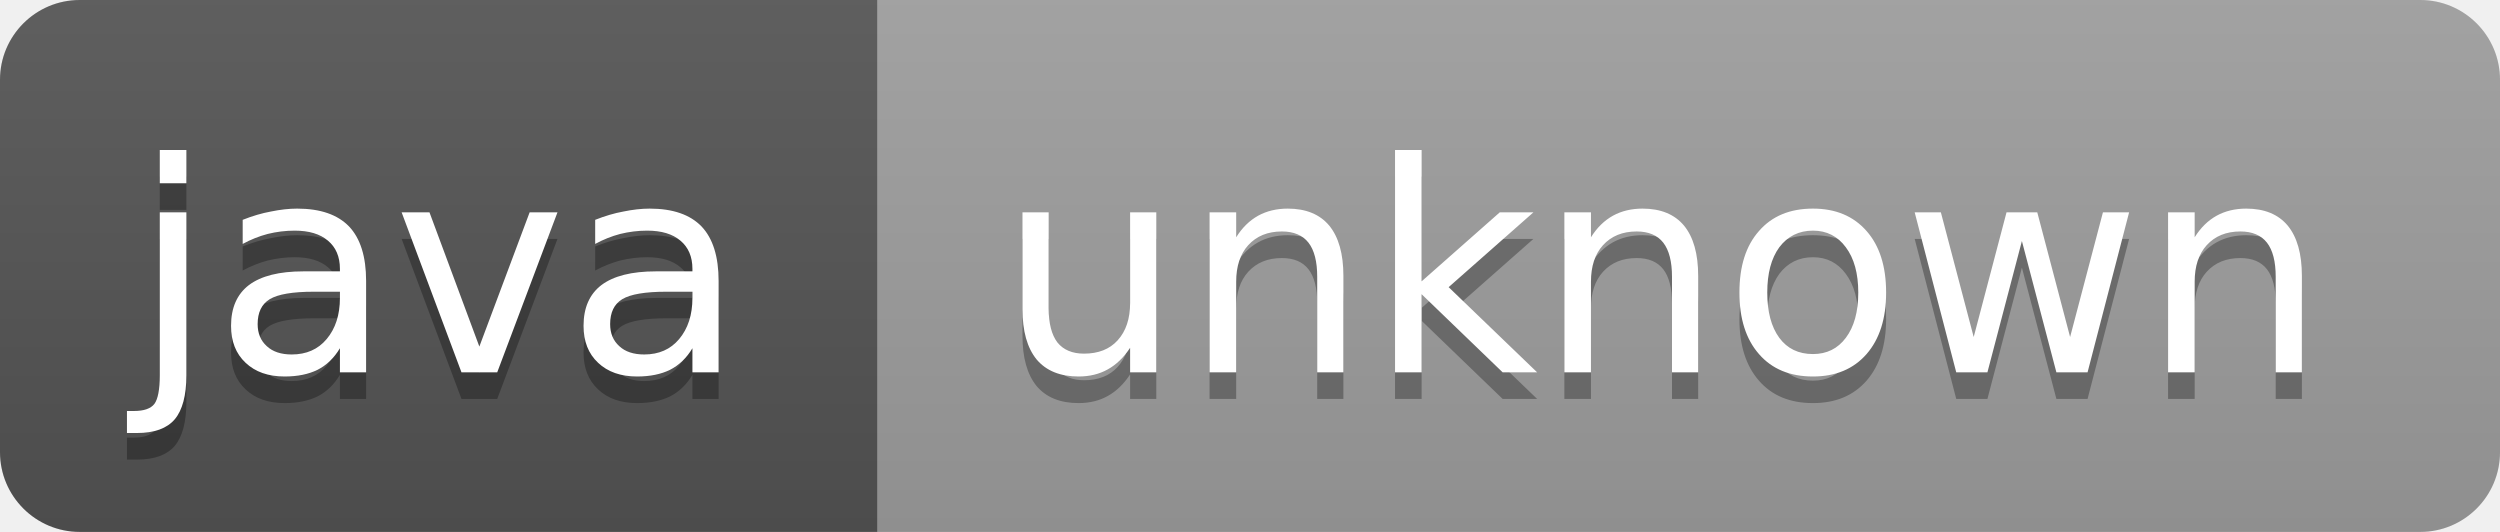
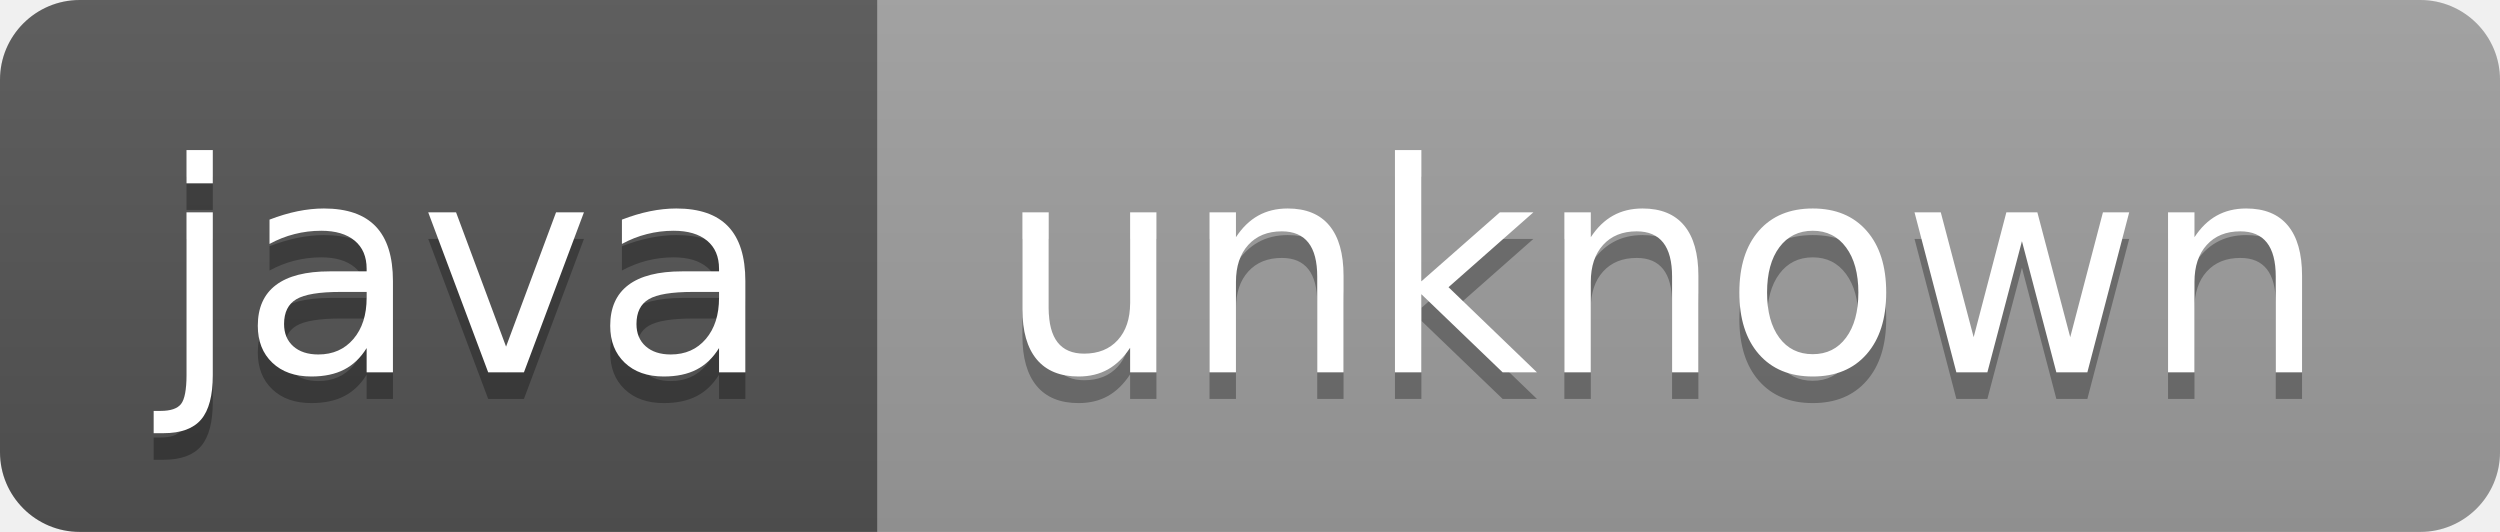
<svg xmlns="http://www.w3.org/2000/svg" width="94" height="20">
  <linearGradient id="b" x2="0" y2="100%">
    <stop offset="0" stop-color="#bbb" stop-opacity=".1" />
    <stop offset="1" stop-opacity=".1" />
  </linearGradient>
  <clipPath id="a">
    <rect width="94" height="20" rx="3" fill="#fff" />
  </clipPath>
  <g clip-path="url(#a)">
    <path fill="#555" d="M0 0h33v20H0z" />
    <path fill="#9f9f9f" d="M33 0h61v20H33z" />
    <path fill="url(#b)" d="M0 0h94v20H0z" />
  </g>
-   <g fill="#fff" text-anchor="middle" font-family="DejaVu Sans,Verdana,Geneva,sans-serif" font-size="11">
-     <text x="16.5" y="15" fill="#010101" fill-opacity=".3">java</text>
-     <text x="16.5" y="14">java</text>
-     <text x="62.5" y="15" fill="#010101" fill-opacity=".3">unknown</text>
-     <text x="62.5" y="14">unknown</text>
+   <g fill="#fff" text-anchor="middle" font-family="DejaVu Sans,Verdana,Geneva,sans-serif" font-size="110">
+     <text x="175" y="150" fill="#010101" fill-opacity=".3" transform="scale(.1)" textLength="230">java</text>
+     <text x="175" y="140" transform="scale(.1)" textLength="230">java</text>
+     <text x="625" y="150" fill="#010101" fill-opacity=".3" transform="scale(.1)" textLength="510">unknown</text>
+     <text x="625" y="140" transform="scale(.1)" textLength="510">unknown</text>
  </g>
</svg>
